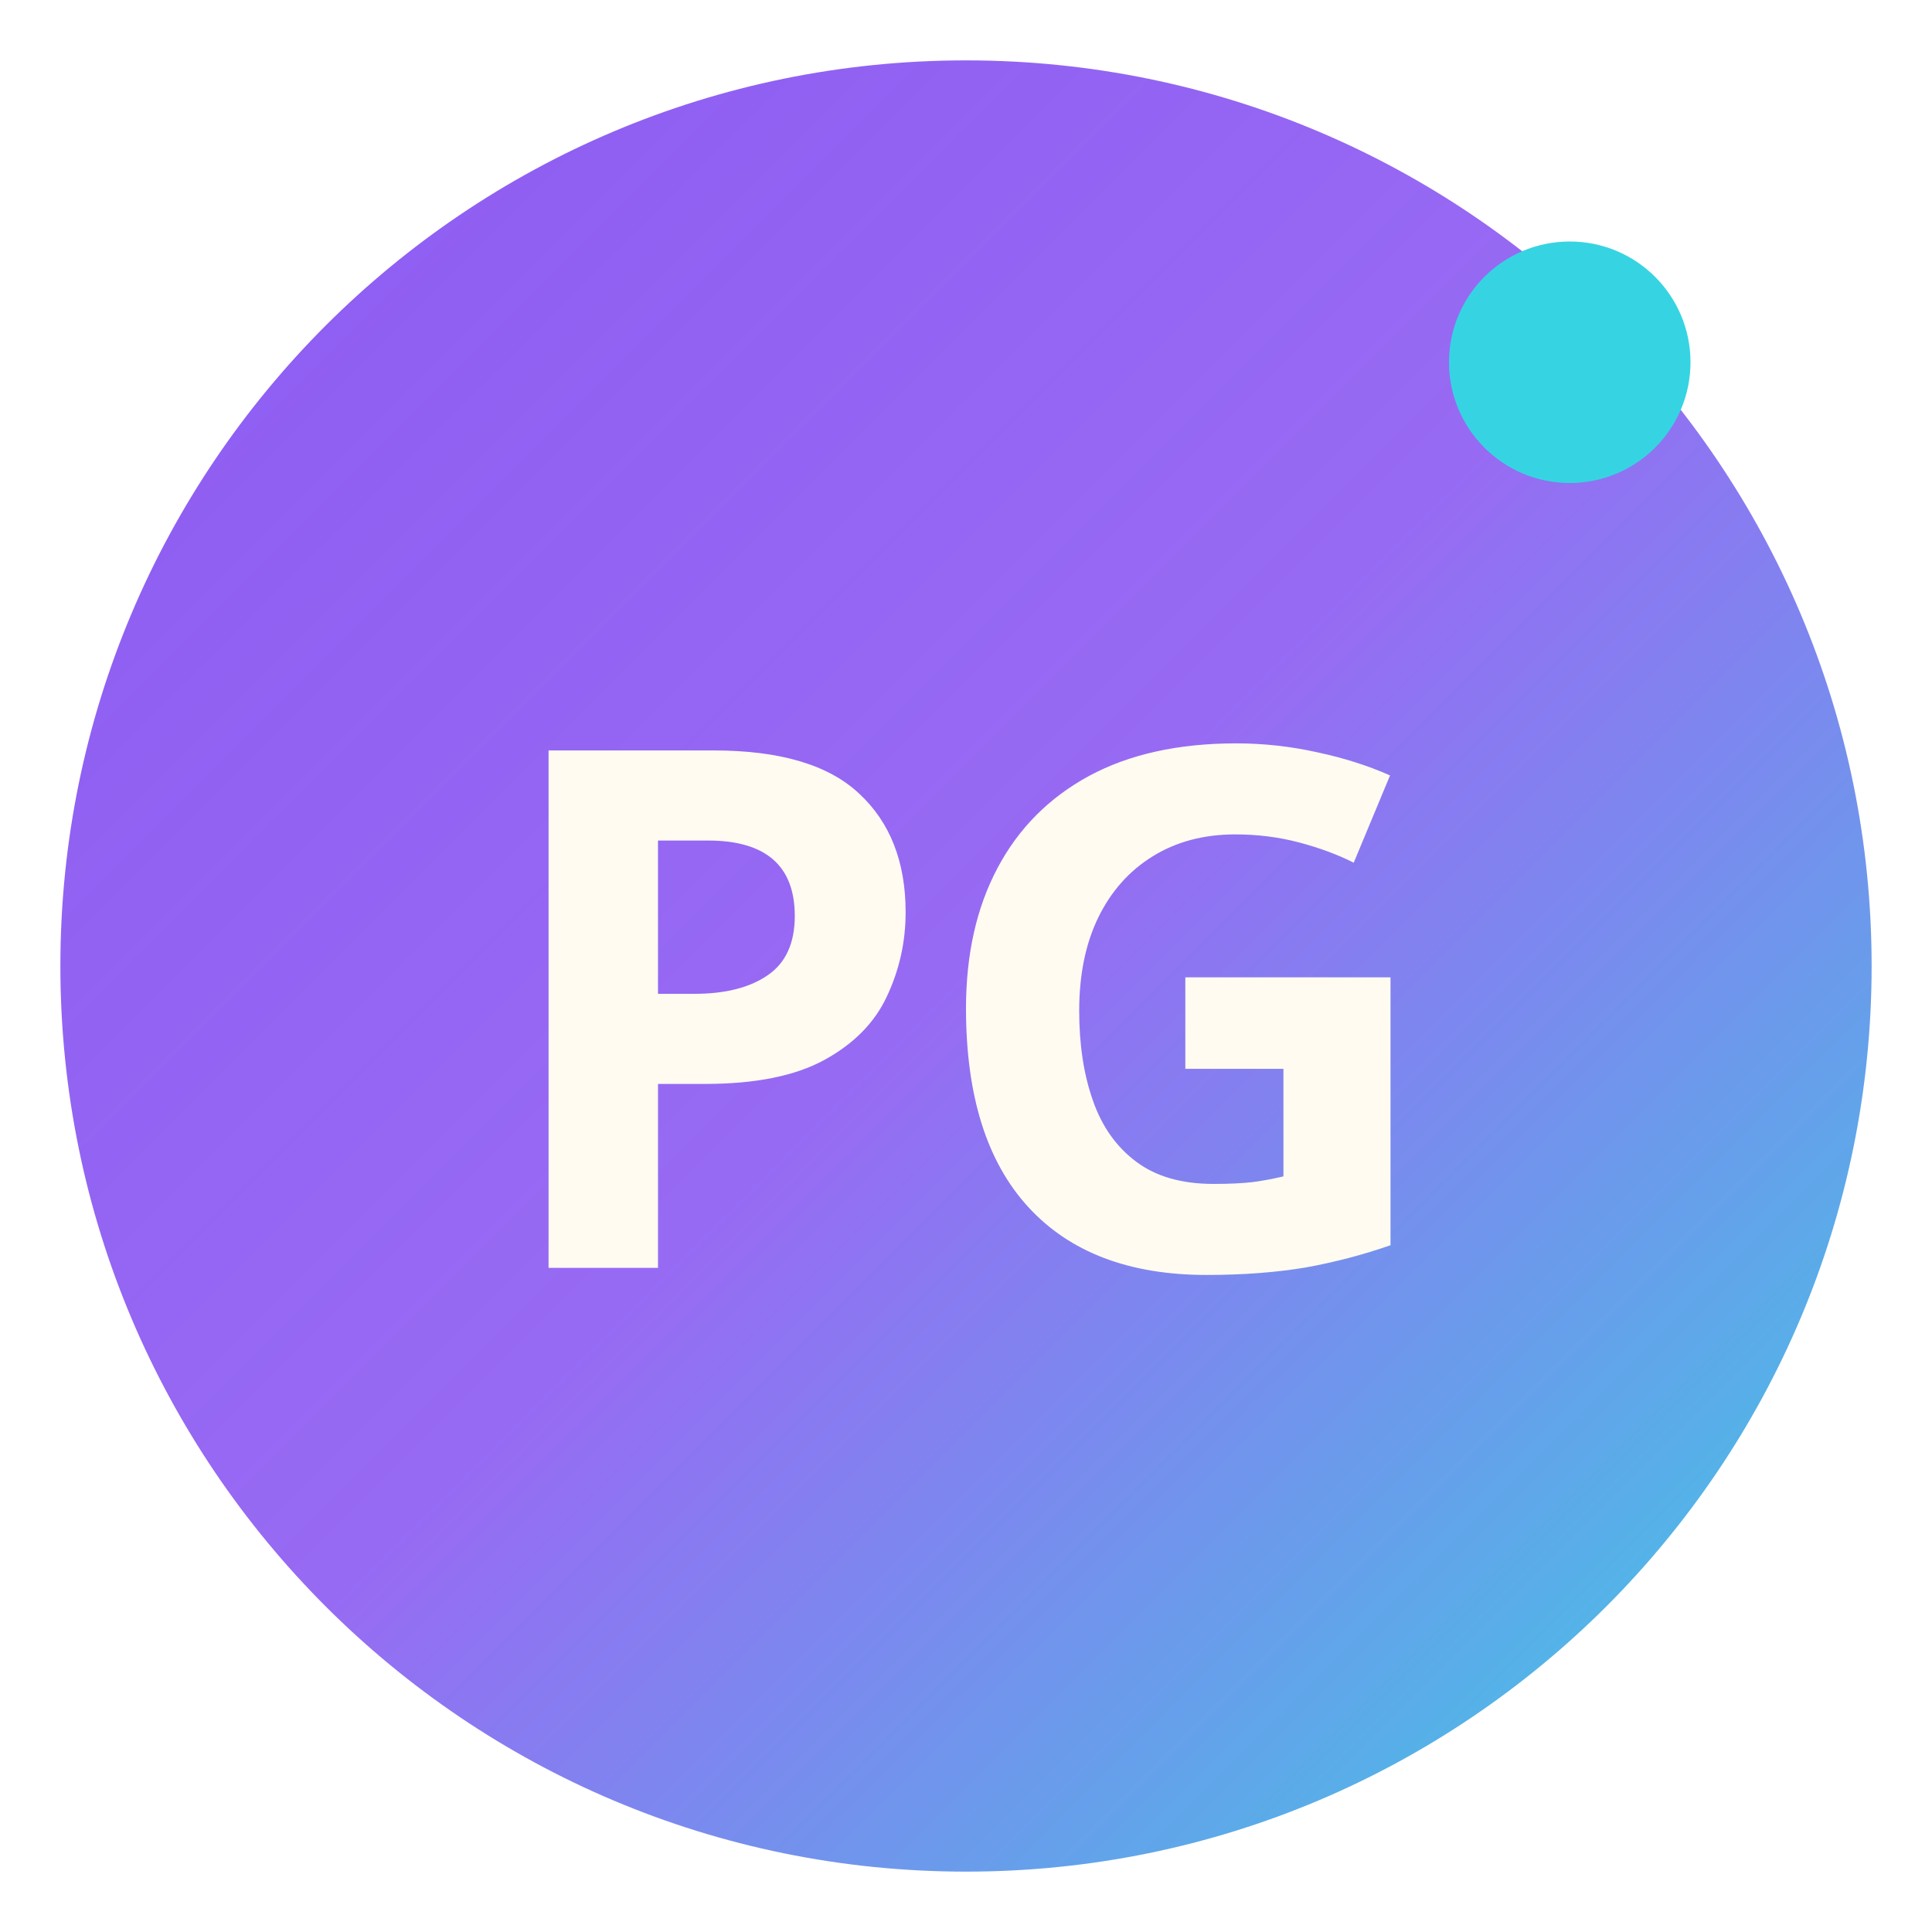
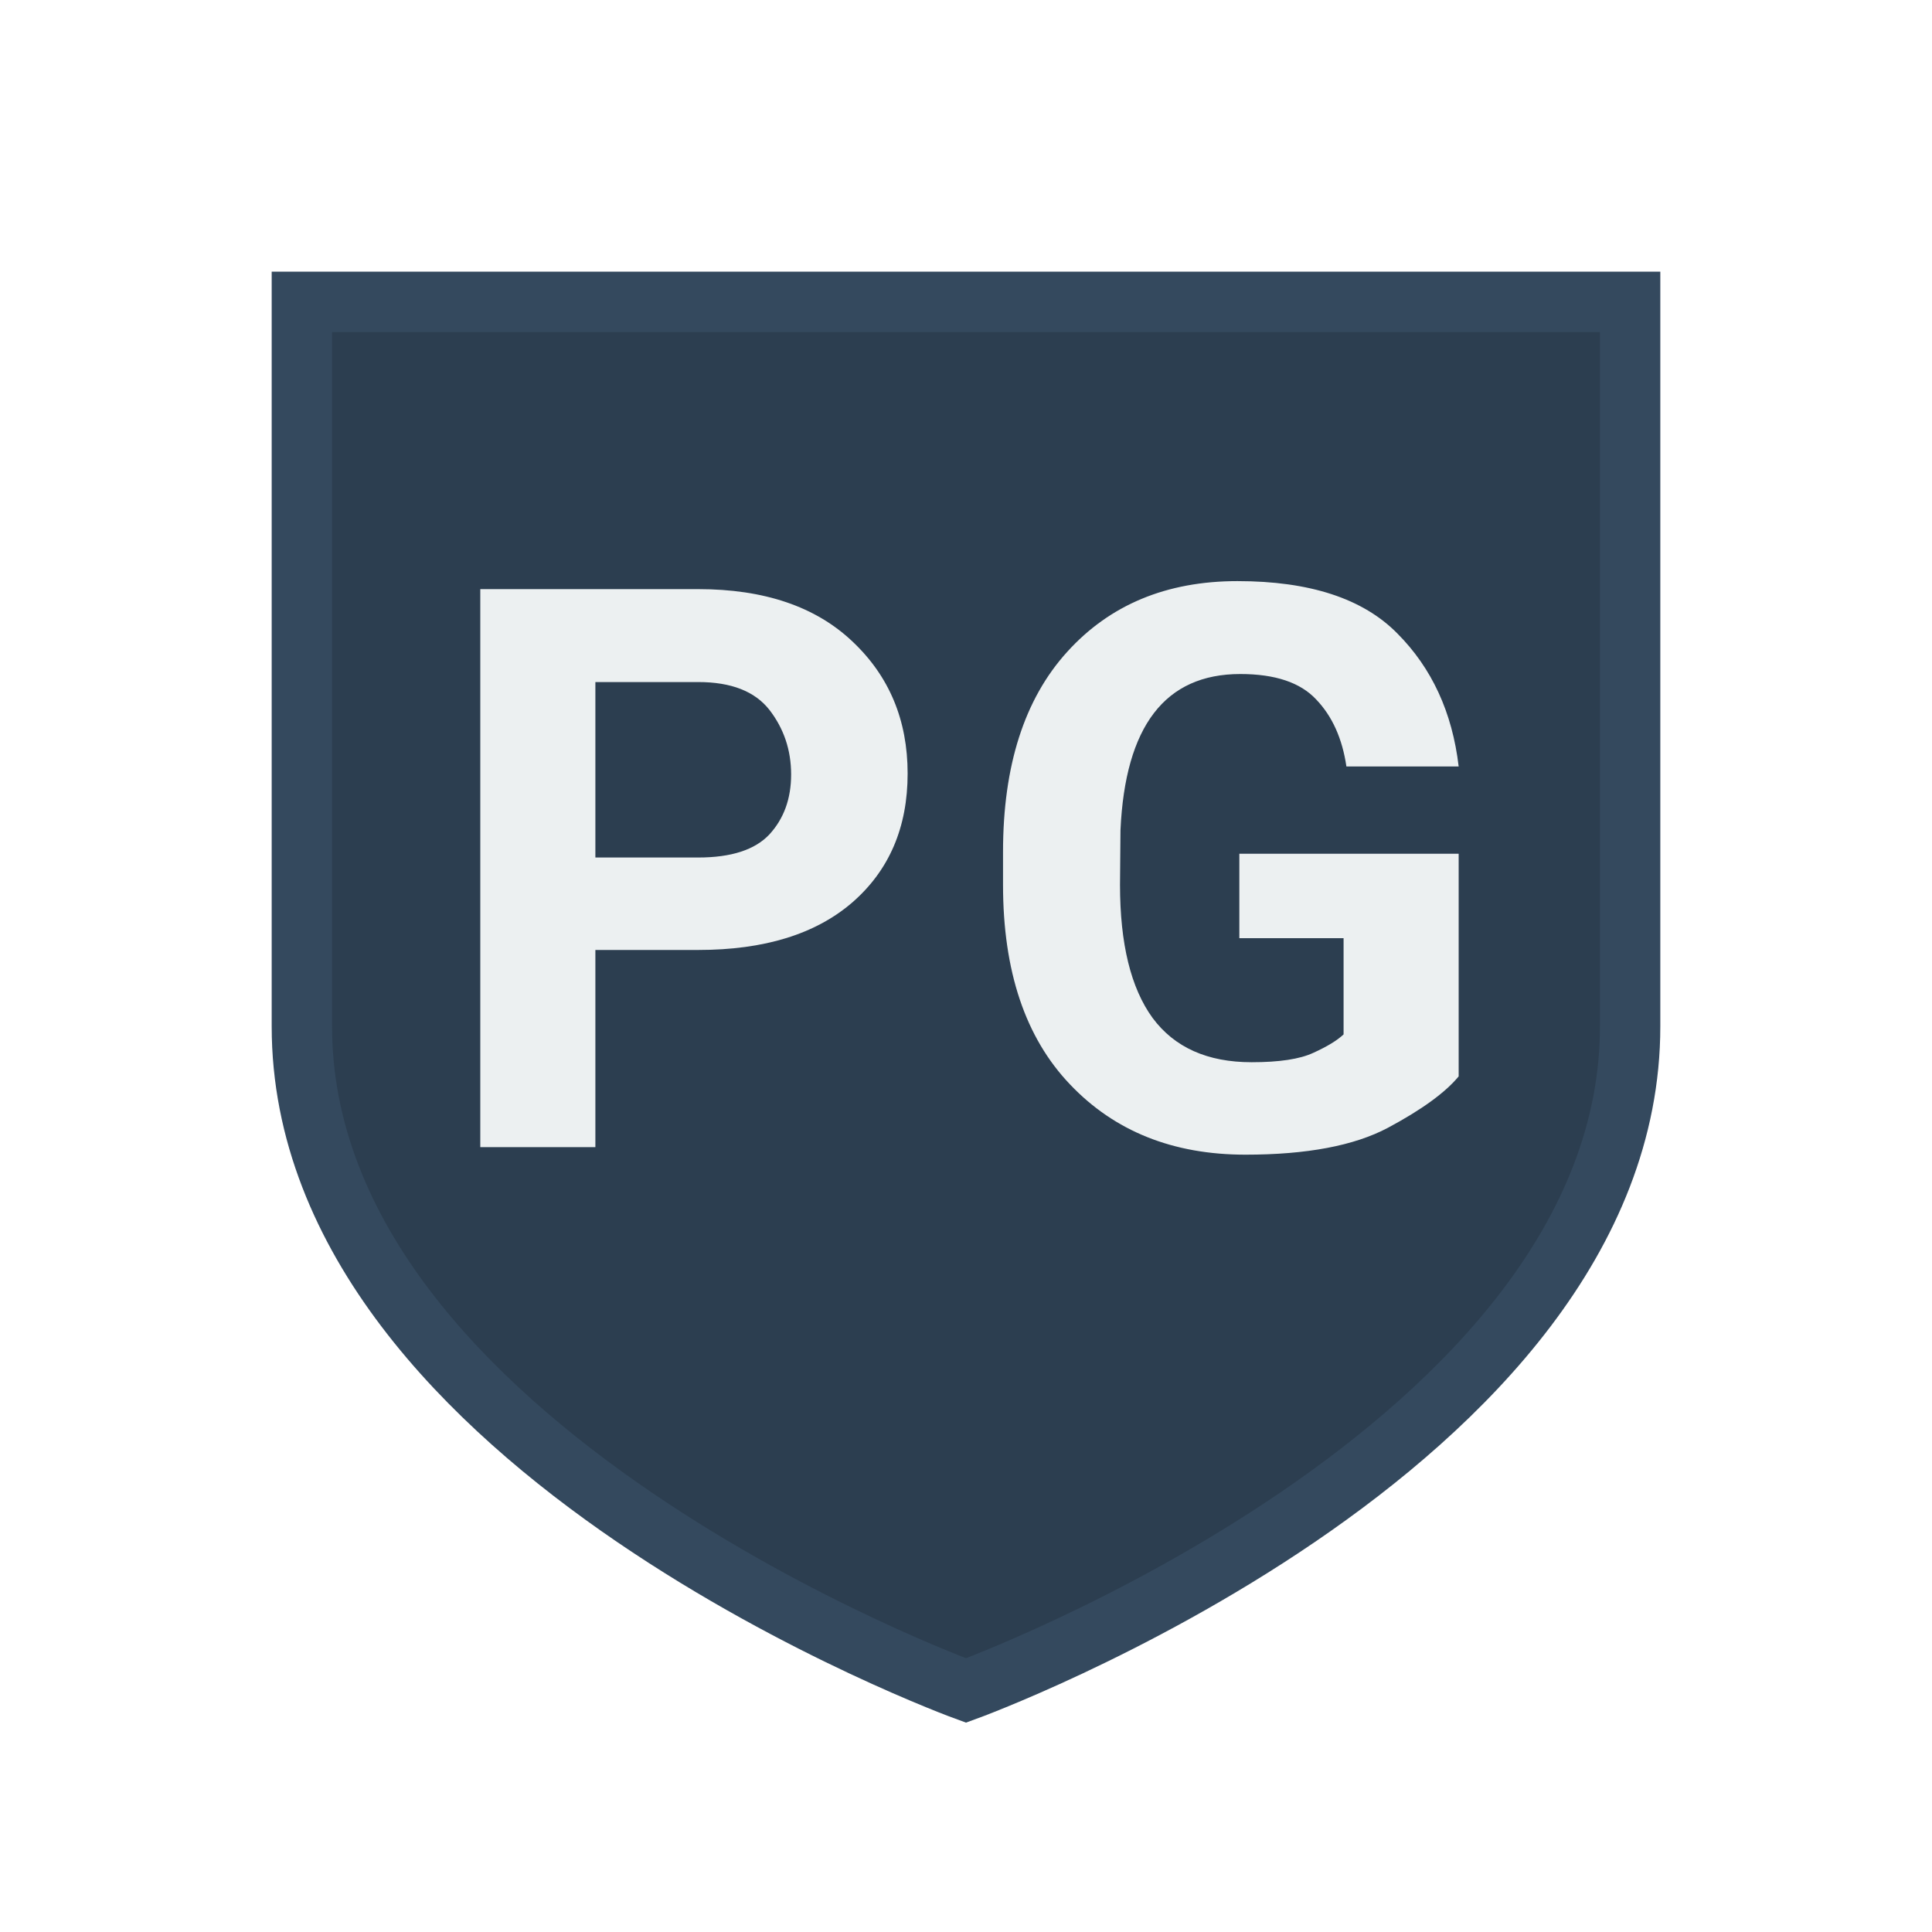
- <svg xmlns="http://www.w3.org/2000/svg" viewBox="0 0 64 64" width="64" height="64">
-   <defs>
-     <linearGradient id="logoGradient" x1="0%" y1="0%" x2="100%" y2="100%">
-       <stop offset="0%" style="stop-color:#8c5af2;stop-opacity:1" />
-       <stop offset="50%" style="stop-color:#8c5af2;stop-opacity:0.9" />
-       <stop offset="100%" style="stop-color:#36d4e2;stop-opacity:1" />
-     </linearGradient>
-   </defs>
-   <circle cx="32" cy="32" r="30" fill="url(#logoGradient)" />
-   <text x="32" y="42" font-family="Space Grotesk, sans-serif" font-size="24" font-weight="bold" fill="#fffbf0" text-anchor="middle" letter-spacing="-0.02em">PG</text>
-   <circle cx="52" cy="12" r="4" fill="#36d4e2" />
+ <svg xmlns="http://www.w3.org/2000/svg" viewBox="0 0 64 64">
+   <path d="M 10 10 L 54 10 L 54 34 C 54 48 32 56 32 56 C 32 56 10 48 10 34 Z" fill="#2c3e50" stroke="#34495e" stroke-width="2" />
+   <text x="32" y="38" text-anchor="middle" font-family="'Segoe UI', Roboto, Helvetica, Arial, sans-serif" font-weight="bold" font-size="26" fill="#ecf0f1" letter-spacing="1">PG</text>
</svg>
